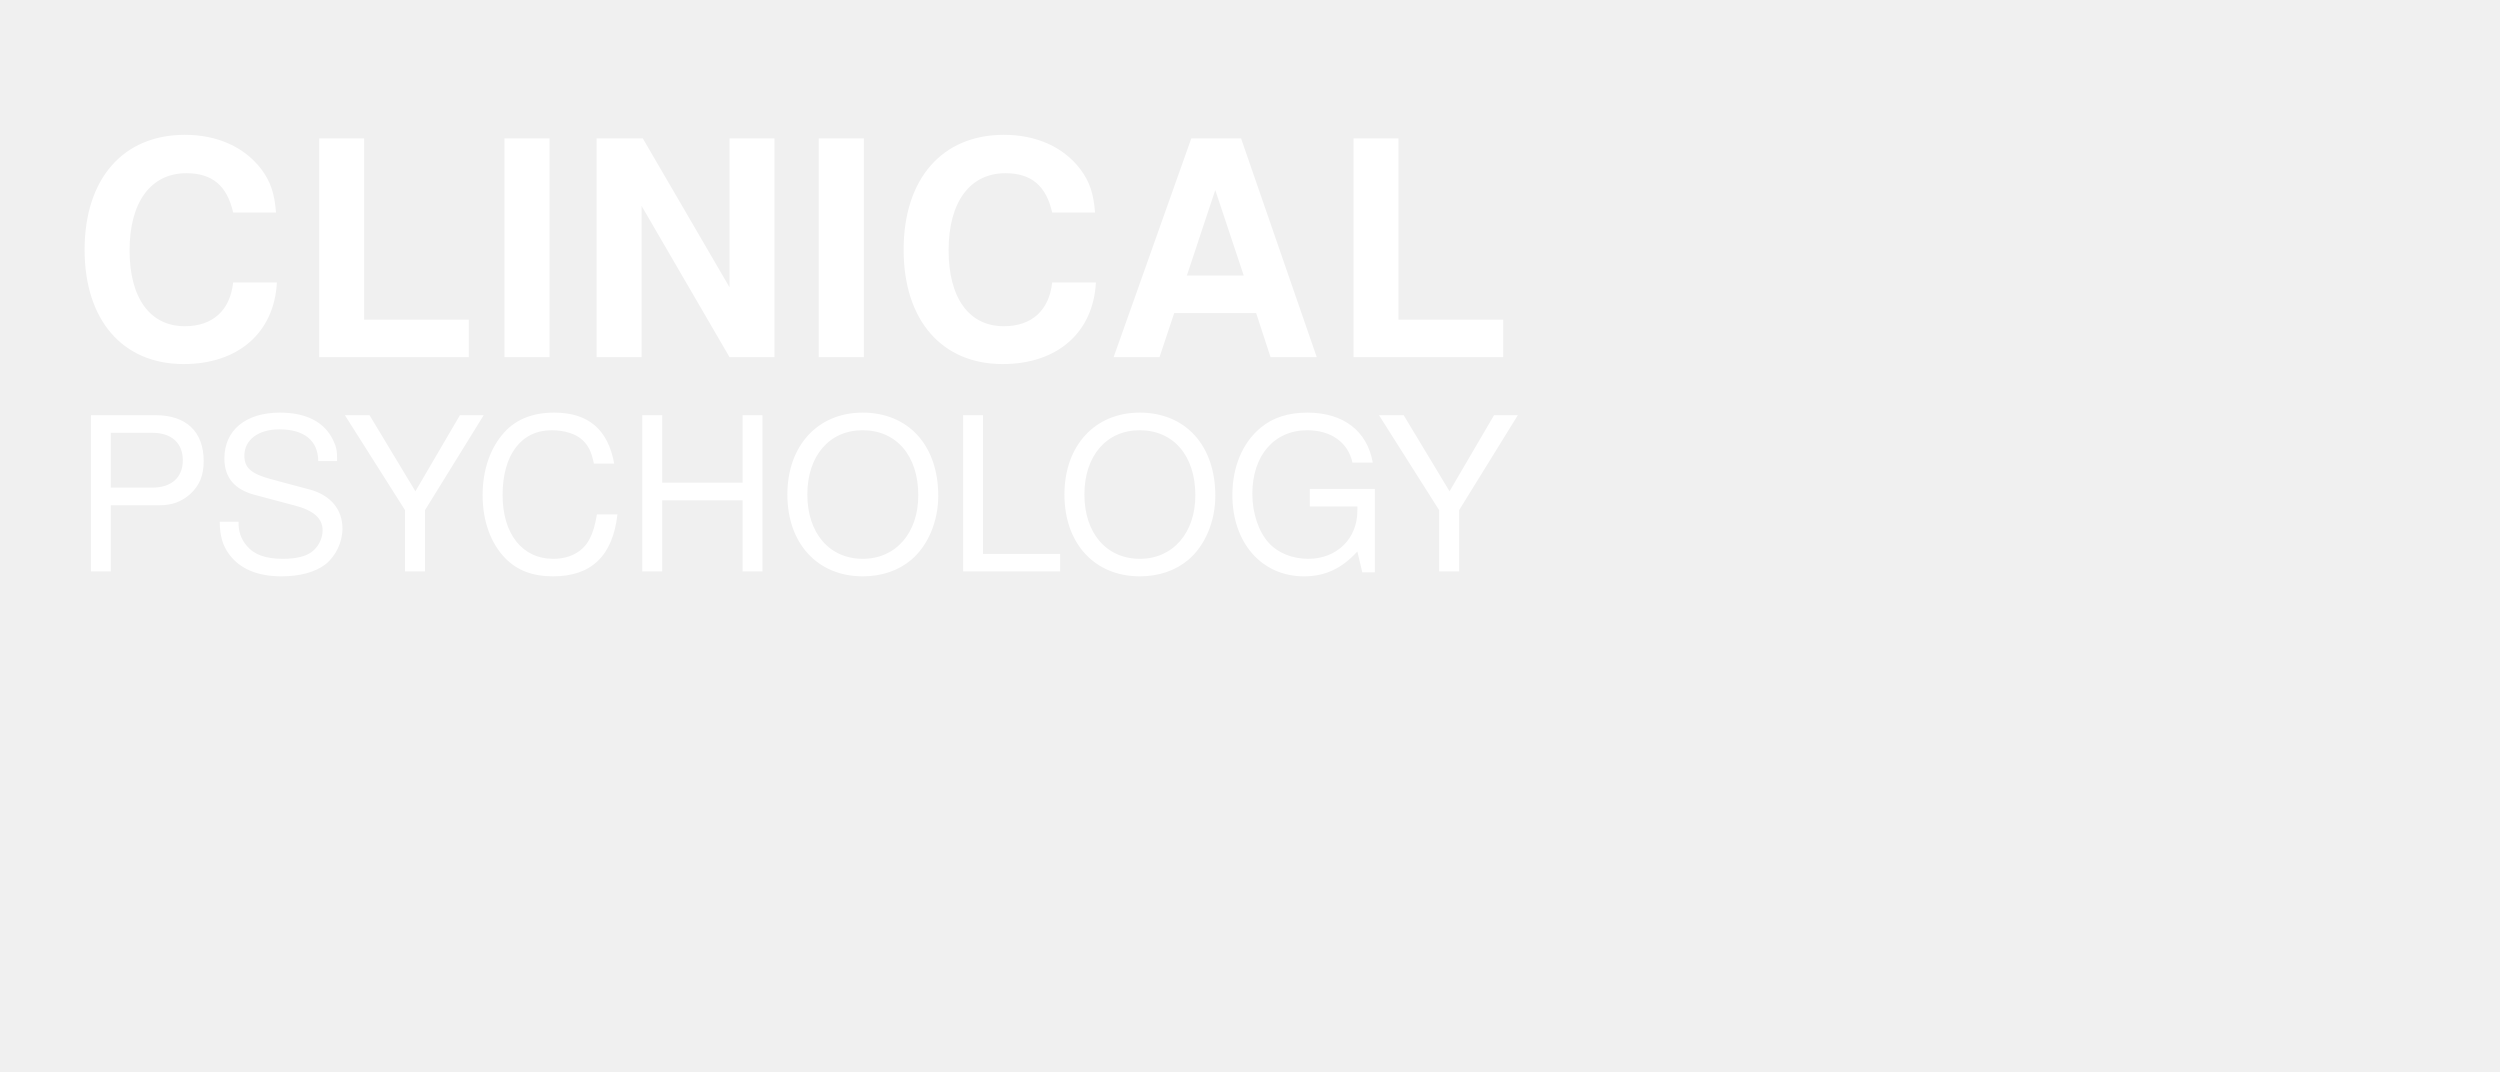
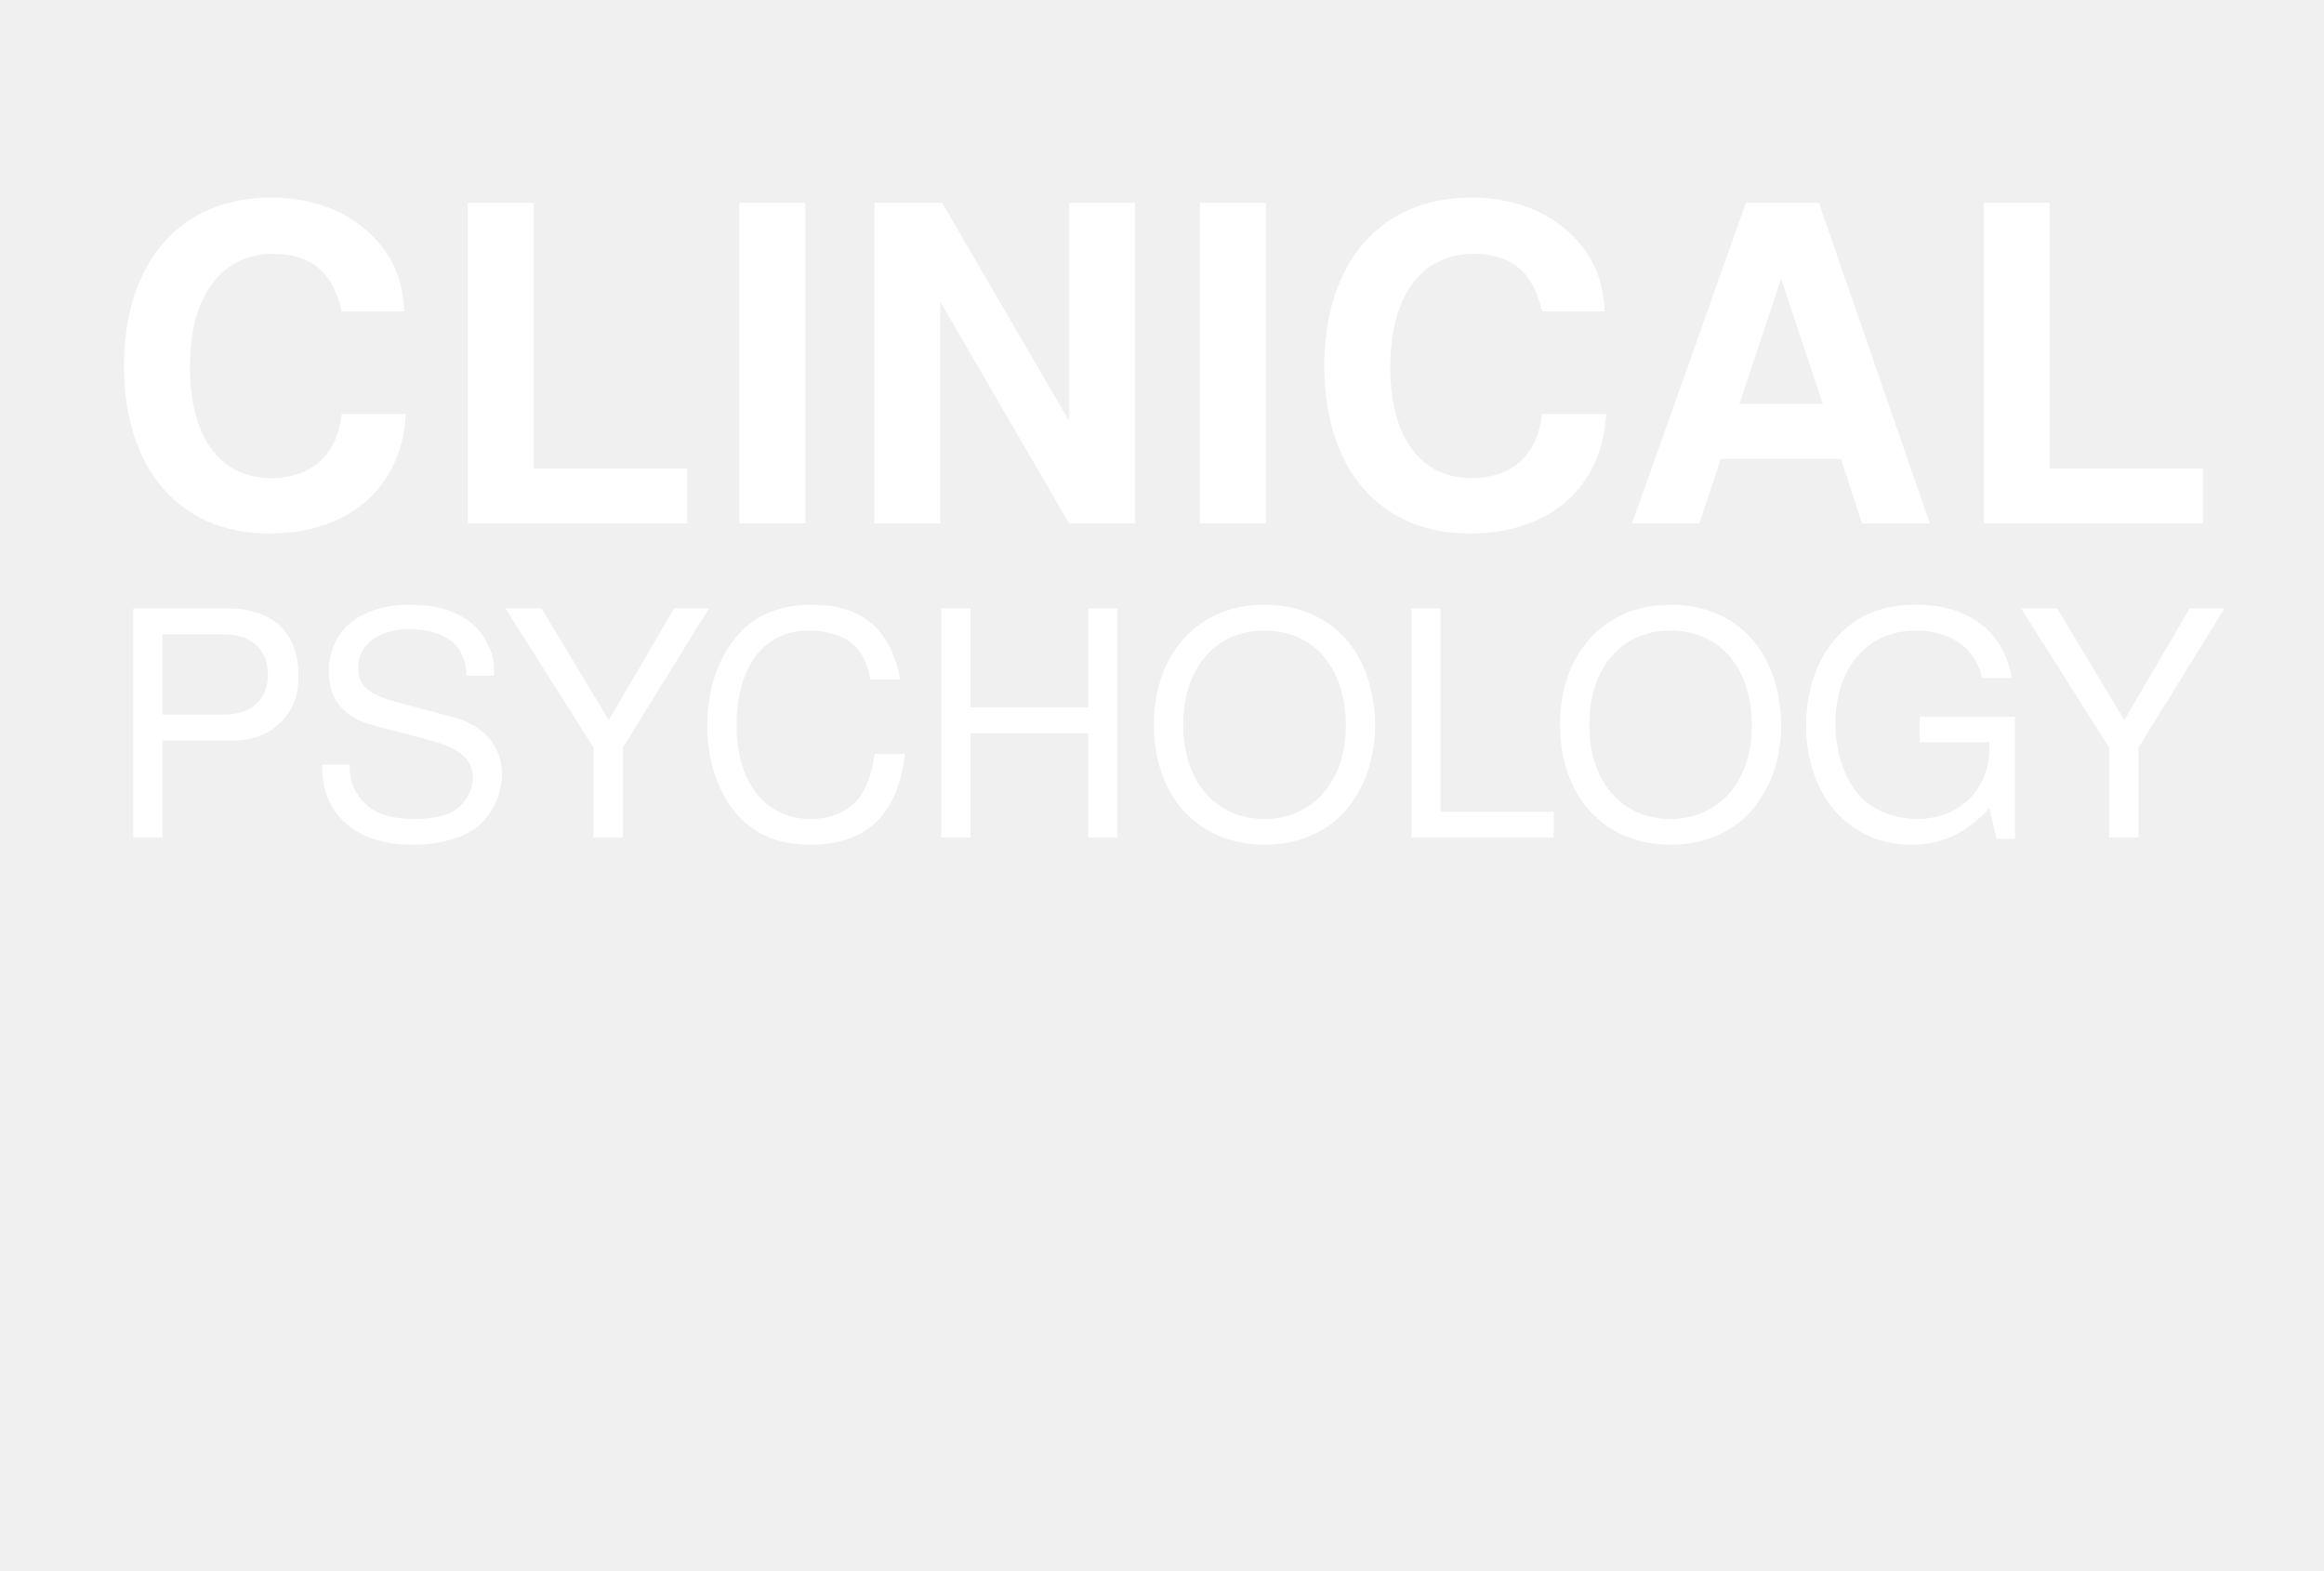
- <svg xmlns="http://www.w3.org/2000/svg" width="350" height="150">
+ <svg xmlns="http://www.w3.org/2000/svg" width="222" height="150">
  <text x="10" y="50" font-family="Helvetica" font-size="42" font-weight="bold" fill="white" letter-spacing="1">
    CLINICAL
  </text>
  <text x="10" y="80" font-family="Helvetica" font-size="30" font-weight="lighter" fill="white">
    PSYCHOLOGY
  </text>
</svg>
